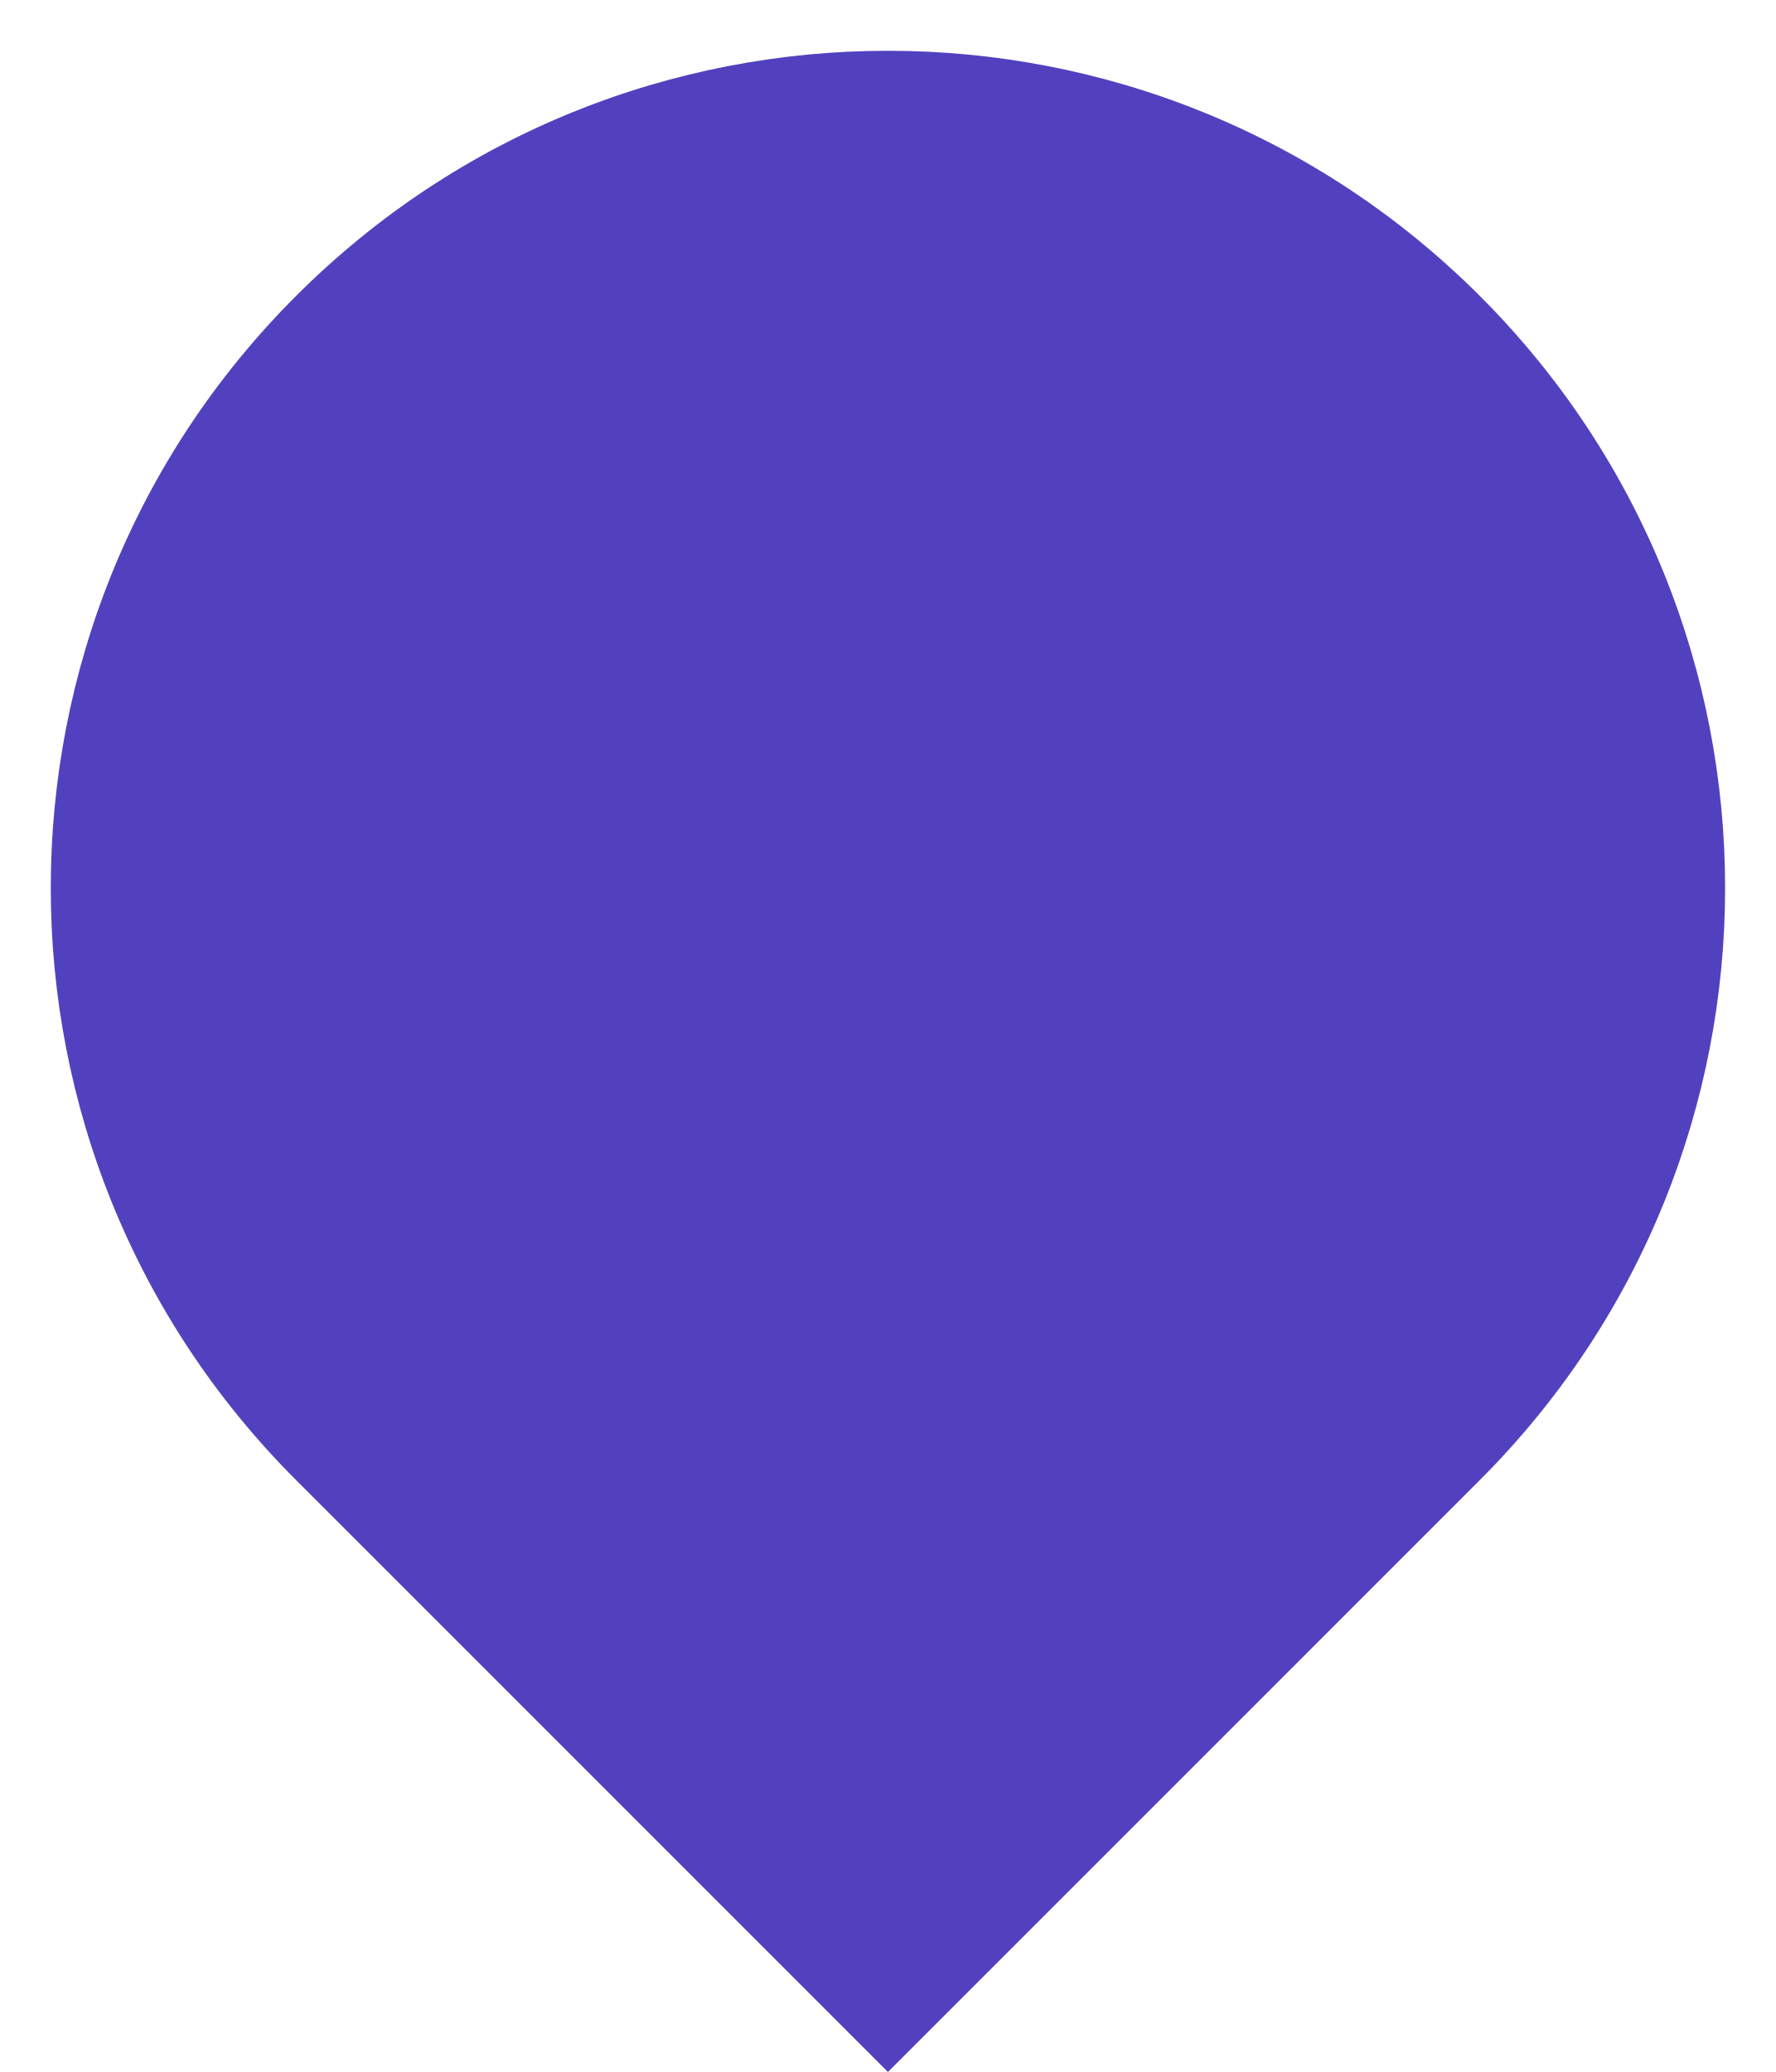
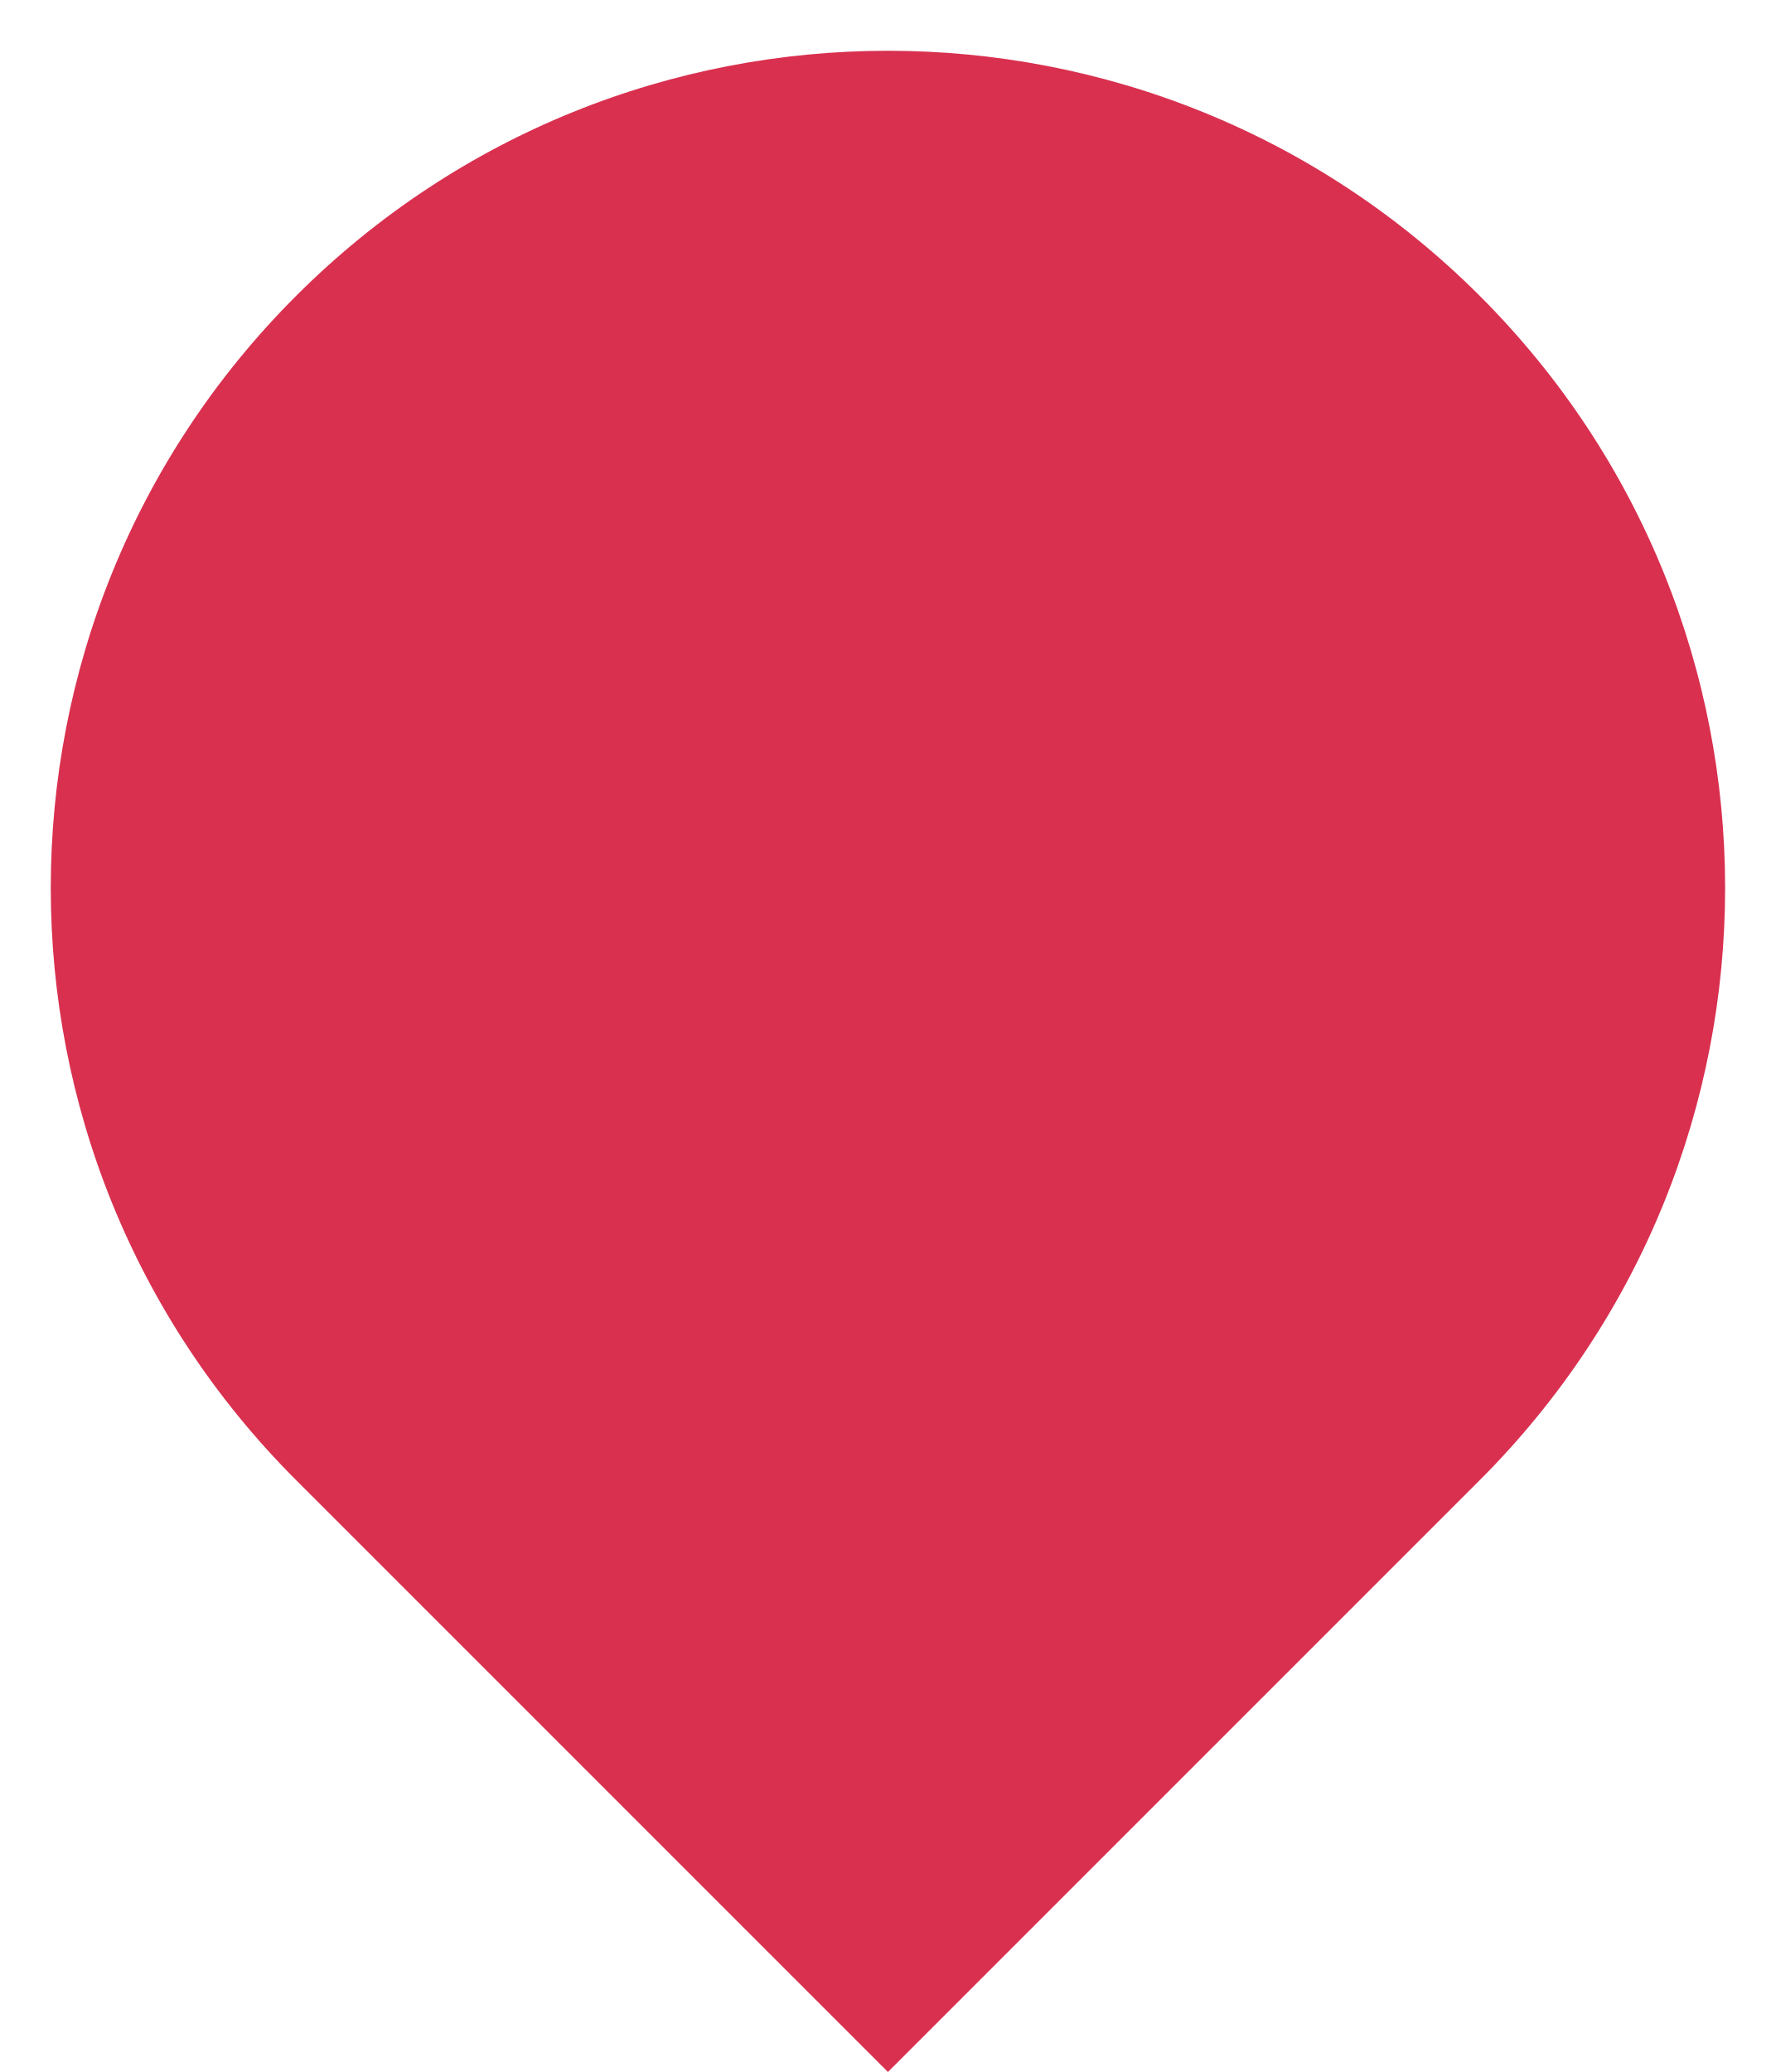
<svg xmlns="http://www.w3.org/2000/svg" width="24" height="28" viewBox="0 0 18 21" preserveAspectRatio="xMidYMid meet" x="0" y="0">
-   <path d="M3 3C6.314 -0.314 11.686 -0.314 15 3C18.314 6.314 18.314 11.686 15 15L9 21L3 15C-0.314 11.686 -0.314 6.314 3 3Z" fill="#5241BF" />
+   <path d="M3 3C6.314 -0.314 11.686 -0.314 15 3C18.314 6.314 18.314 11.686 15 15L9 21L3 15C-0.314 11.686 -0.314 6.314 3 3Z" fill="#D9304F" />
</svg>
